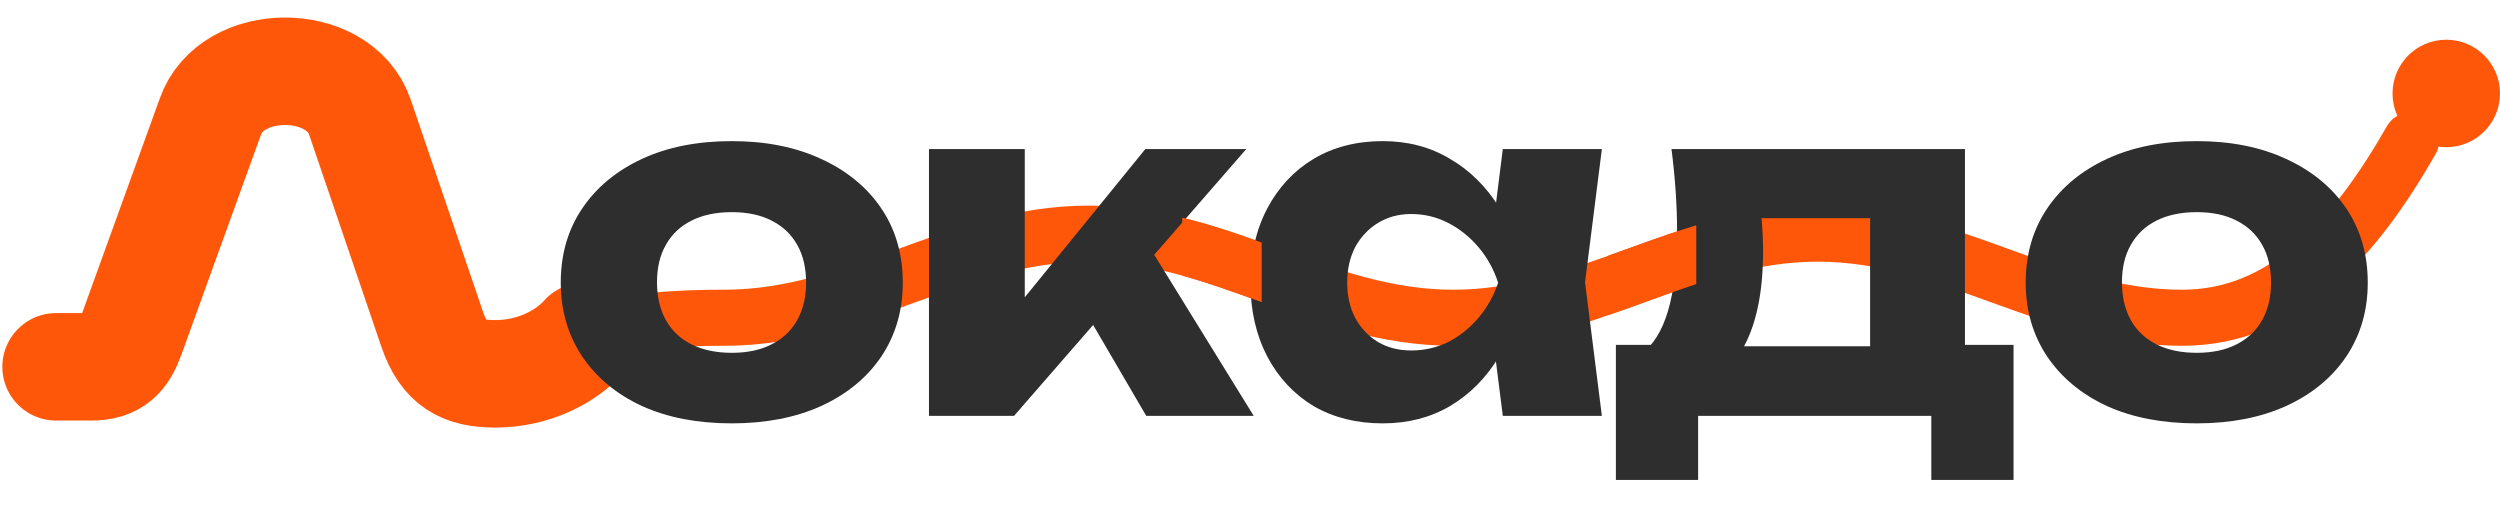
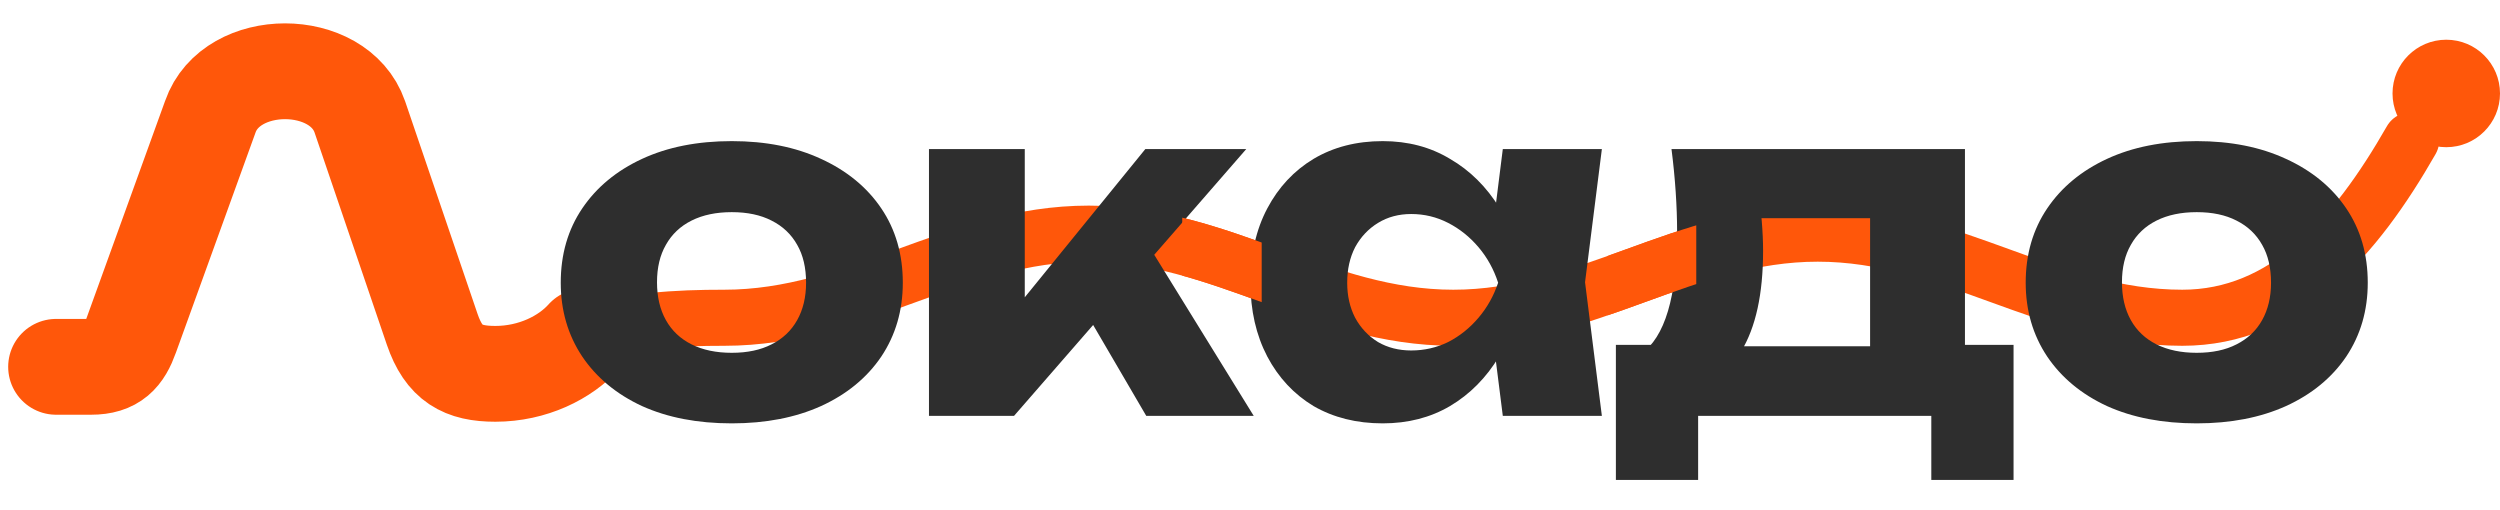
<svg xmlns="http://www.w3.org/2000/svg" viewBox="-1170 -890 5350 1090">
  <defs>
    <clipPath id="front">
      <rect x="1360" y="-900" width="170" height="1200" />
      <rect x="2270" y="-900" width="190" height="1200" />
    </clipPath>
  </defs>
  <path fill="none" stroke="#FF570A" stroke-width="120" stroke-linecap="round" stroke-linejoin="round" d="M 80 -170 C 170 -205 280 -210 380 -210 C 664 -210 876 -390 1160 -390 C 1444 -390 1656 -210 1940 -210 C 2224 -210 2436 -390 2720 -390 C 3004 -390 3216 -210 3500 -210 C 3720 -210 3870 -380 3990 -590" />
-   <path fill="none" stroke="#FF570A" stroke-width="230" stroke-linecap="round" stroke-linejoin="round" d="M -1050 -105 L -975 -105 C -925 -105 -905 -128 -890 -170 L -720 -640 C -675 -770 -445 -770 -400 -640 L -245 -185 C -220 -112 -180 -90 -110 -90 C -30 -90 40 -125 80 -170" />
+   <path fill="none" stroke="#FF570A" stroke-width="205" stroke-linecap="round" stroke-linejoin="round" d="M -1050 -105 L -975 -105 C -925 -105 -905 -128 -890 -170 L -720 -640 C -675 -770 -445 -770 -400 -640 L -245 -185 C -220 -112 -180 -90 -110 -90 C -30 -90 40 -125 80 -170" />
  <path fill="#2E2E2E" d="M396 16Q286 16 204 -21Q122 -59 76 -127Q30 -196 30 -285Q30 -376 76 -444Q122 -512 204 -550Q286 -588 396 -588Q505 -588 587 -550Q670 -512 716 -444Q762 -376 762 -285Q762 -196 716 -127Q670 -59 587 -21Q505 16 396 16ZM396 -135Q446 -135 481 -153Q517 -171 536 -205Q555 -239 555 -285Q555 -333 536 -366Q517 -400 481 -418Q446 -436 396 -436Q346 -436 310 -418Q274 -400 255 -366Q236 -333 236 -286Q236 -239 255 -205Q274 -171 310 -153Q346 -135 396 -135ZM818 0V-571H1023V-159L963 -180L1281 -571H1497L1000 0ZM1283 0 1120 -279 1274 -387 1513 0ZM2046 0 2020 -206 2047 -285 2020 -364 2046 -571H2258L2222 -286L2258 0ZM2094 -285Q2080 -195 2038 -127Q1997 -59 1933 -21Q1870 16 1789 16Q1705 16 1641 -21Q1578 -59 1542 -127Q1506 -196 1506 -285Q1506 -376 1542 -444Q1578 -512 1641 -550Q1705 -588 1789 -588Q1870 -588 1933 -550Q1997 -513 2039 -445Q2081 -378 2094 -285ZM1713 -285Q1713 -243 1730 -210Q1748 -177 1779 -158Q1810 -140 1850 -140Q1892 -140 1929 -158Q1966 -177 1994 -210Q2022 -243 2036 -285Q2022 -328 1994 -361Q1966 -394 1929 -413Q1892 -432 1850 -432Q1810 -432 1779 -413Q1748 -394 1730 -361Q1713 -328 1713 -285ZM3139 -152V137H2963V0H2464V137H2288V-152H2460L2498 -149H2912L2947 -152ZM2407 -571H3035V-39H2832V-516L2925 -423H2507L2583 -497Q2597 -456 2600 -419Q2603 -383 2603 -353Q2603 -215 2556 -138Q2509 -62 2424 -62L2341 -132Q2419 -186 2419 -394Q2419 -434 2416 -479Q2413 -524 2407 -571ZM3531 16Q3421 16 3339 -21Q3257 -59 3211 -127Q3165 -196 3165 -285Q3165 -376 3211 -444Q3257 -512 3339 -550Q3421 -588 3531 -588Q3640 -588 3722 -550Q3805 -512 3851 -444Q3897 -376 3897 -285Q3897 -196 3851 -127Q3805 -59 3722 -21Q3640 16 3531 16ZM3531 -135Q3581 -135 3616 -153Q3652 -171 3671 -205Q3690 -239 3690 -285Q3690 -333 3671 -366Q3652 -400 3616 -418Q3581 -436 3531 -436Q3481 -436 3445 -418Q3409 -400 3390 -366Q3371 -333 3371 -286Q3371 -239 3390 -205Q3409 -171 3445 -153Q3481 -135 3531 -135Z" />
  <path fill="none" stroke="#FF570A" stroke-width="120" stroke-linecap="round" stroke-linejoin="round" clip-path="url(#front)" d="M 80 -170 C 170 -205 280 -210 380 -210 C 664 -210 876 -390 1160 -390 C 1444 -390 1656 -210 1940 -210 C 2224 -210 2436 -390 2720 -390 C 3004 -390 3216 -210 3500 -210 C 3720 -210 3870 -380 3990 -590" />
  <circle fill="#FF570A" cx="4065" cy="-690" r="115" />
</svg>
